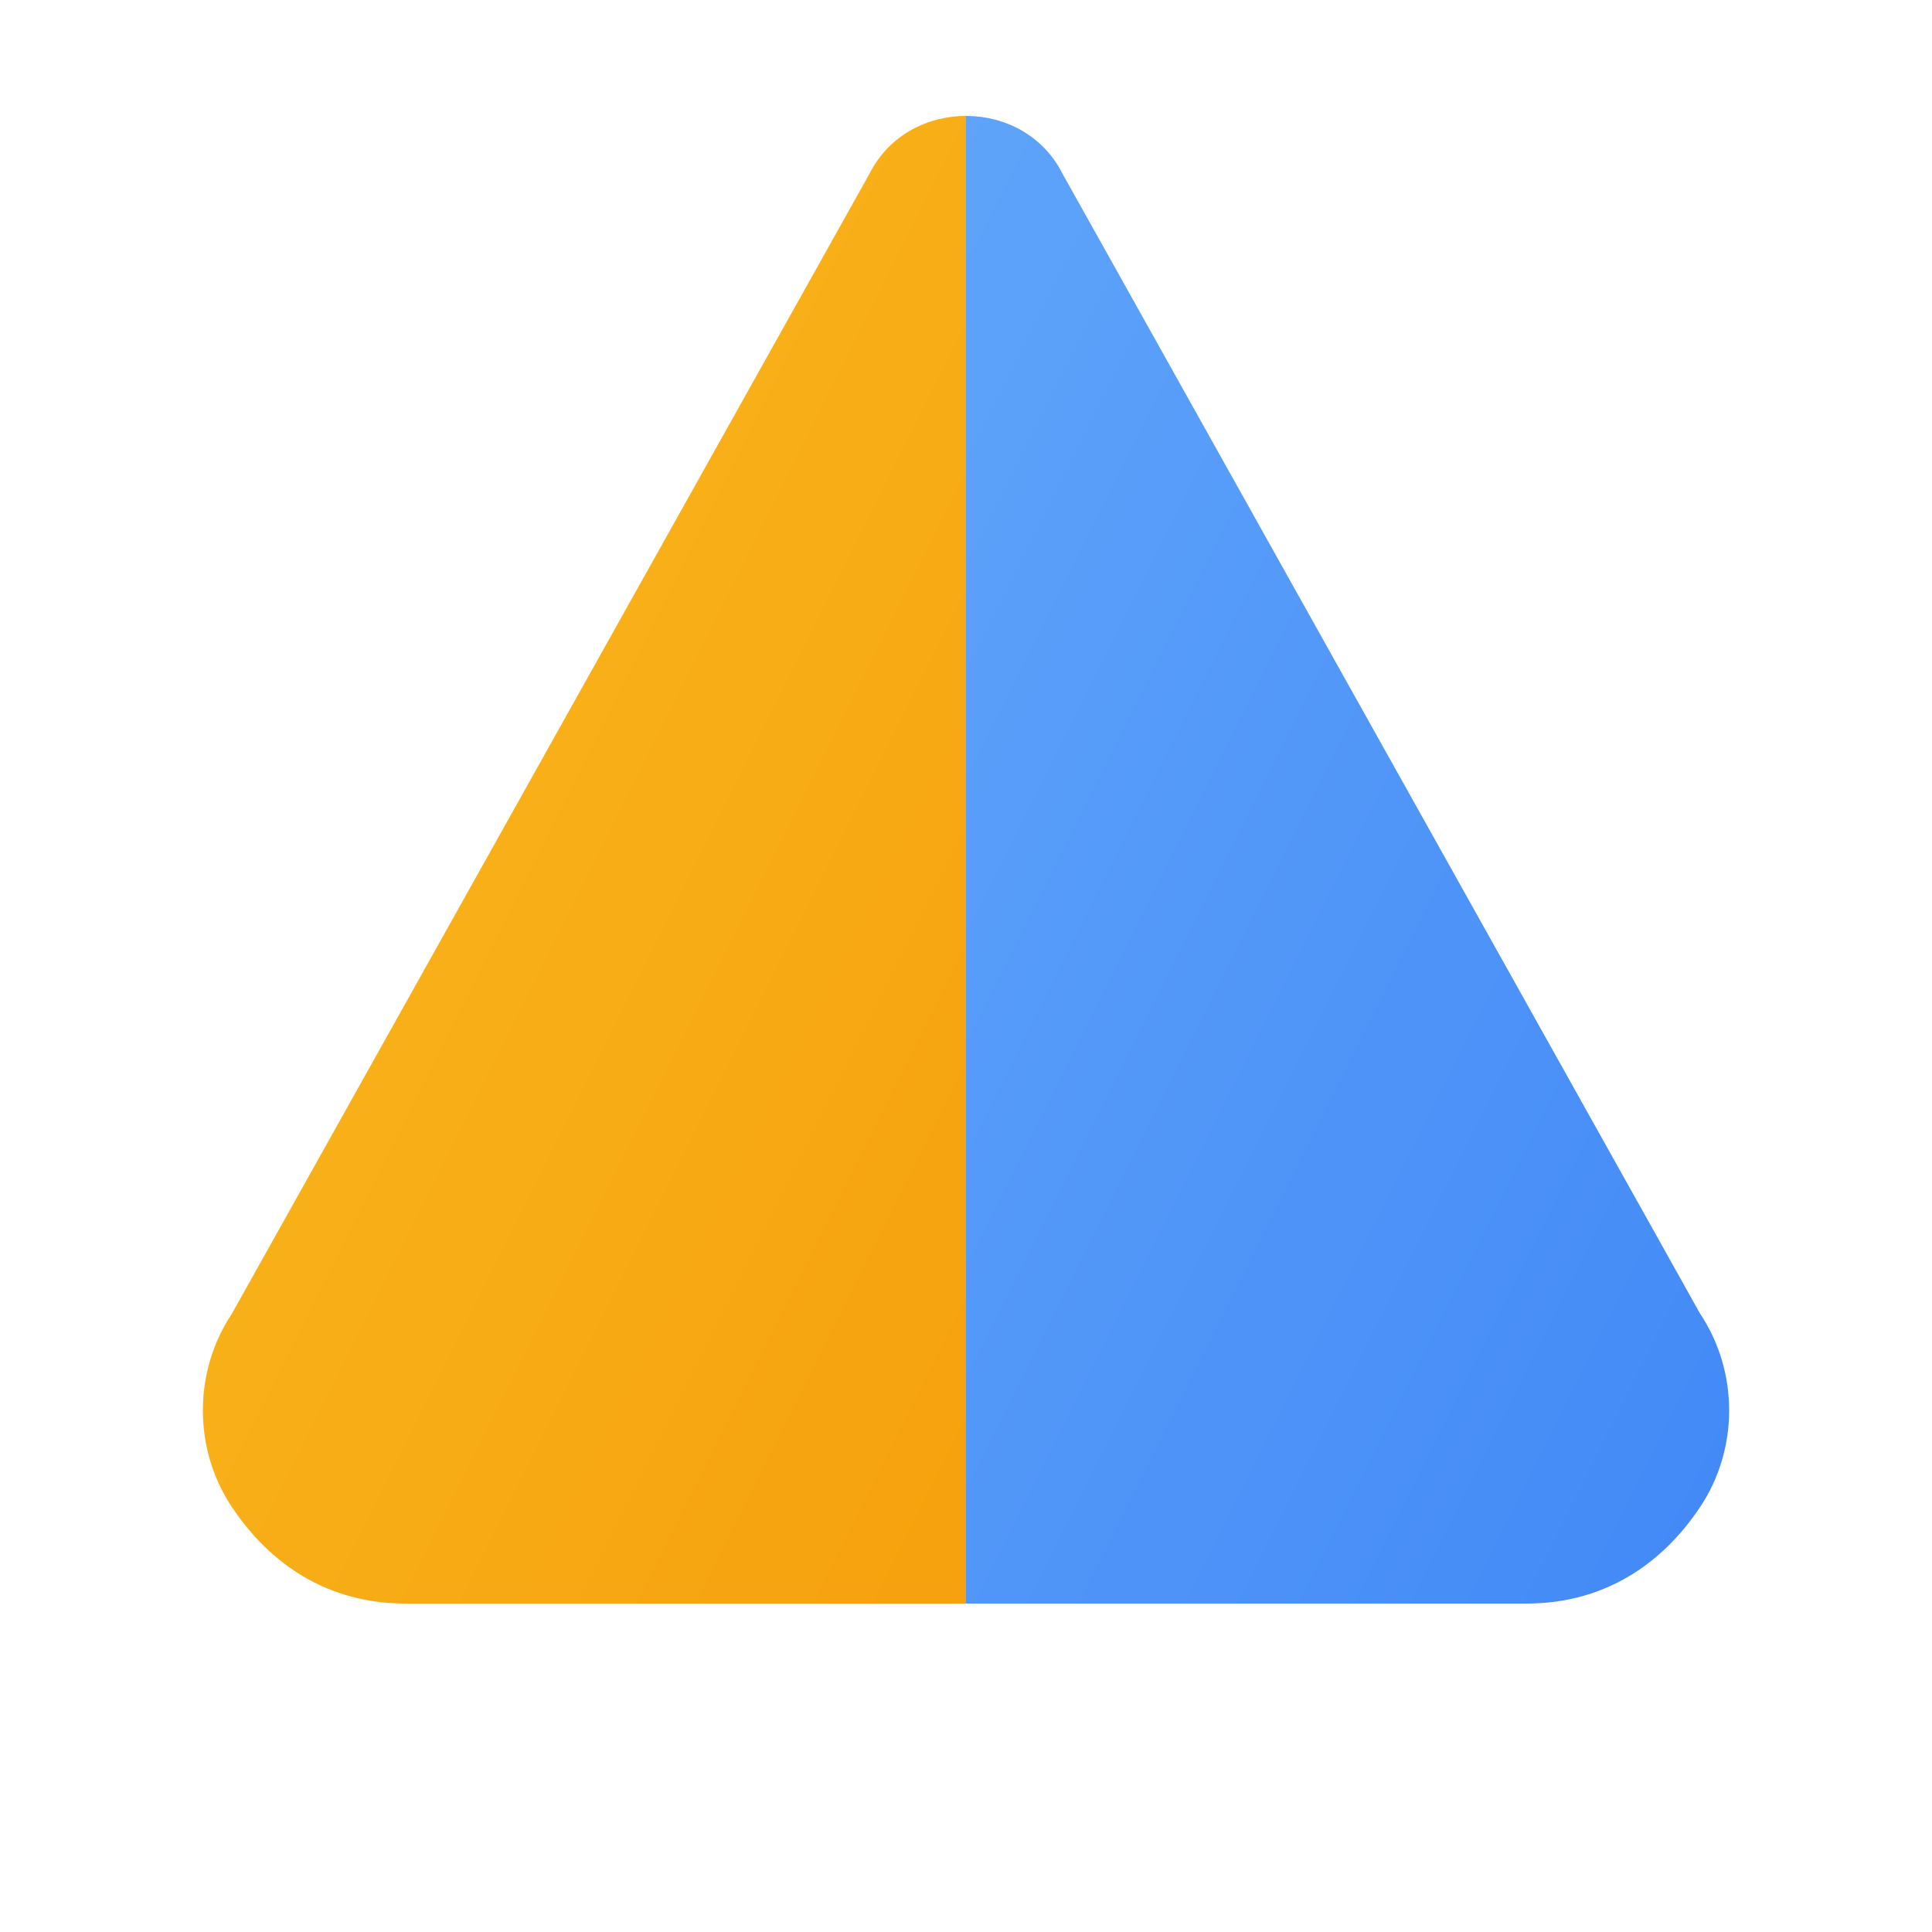
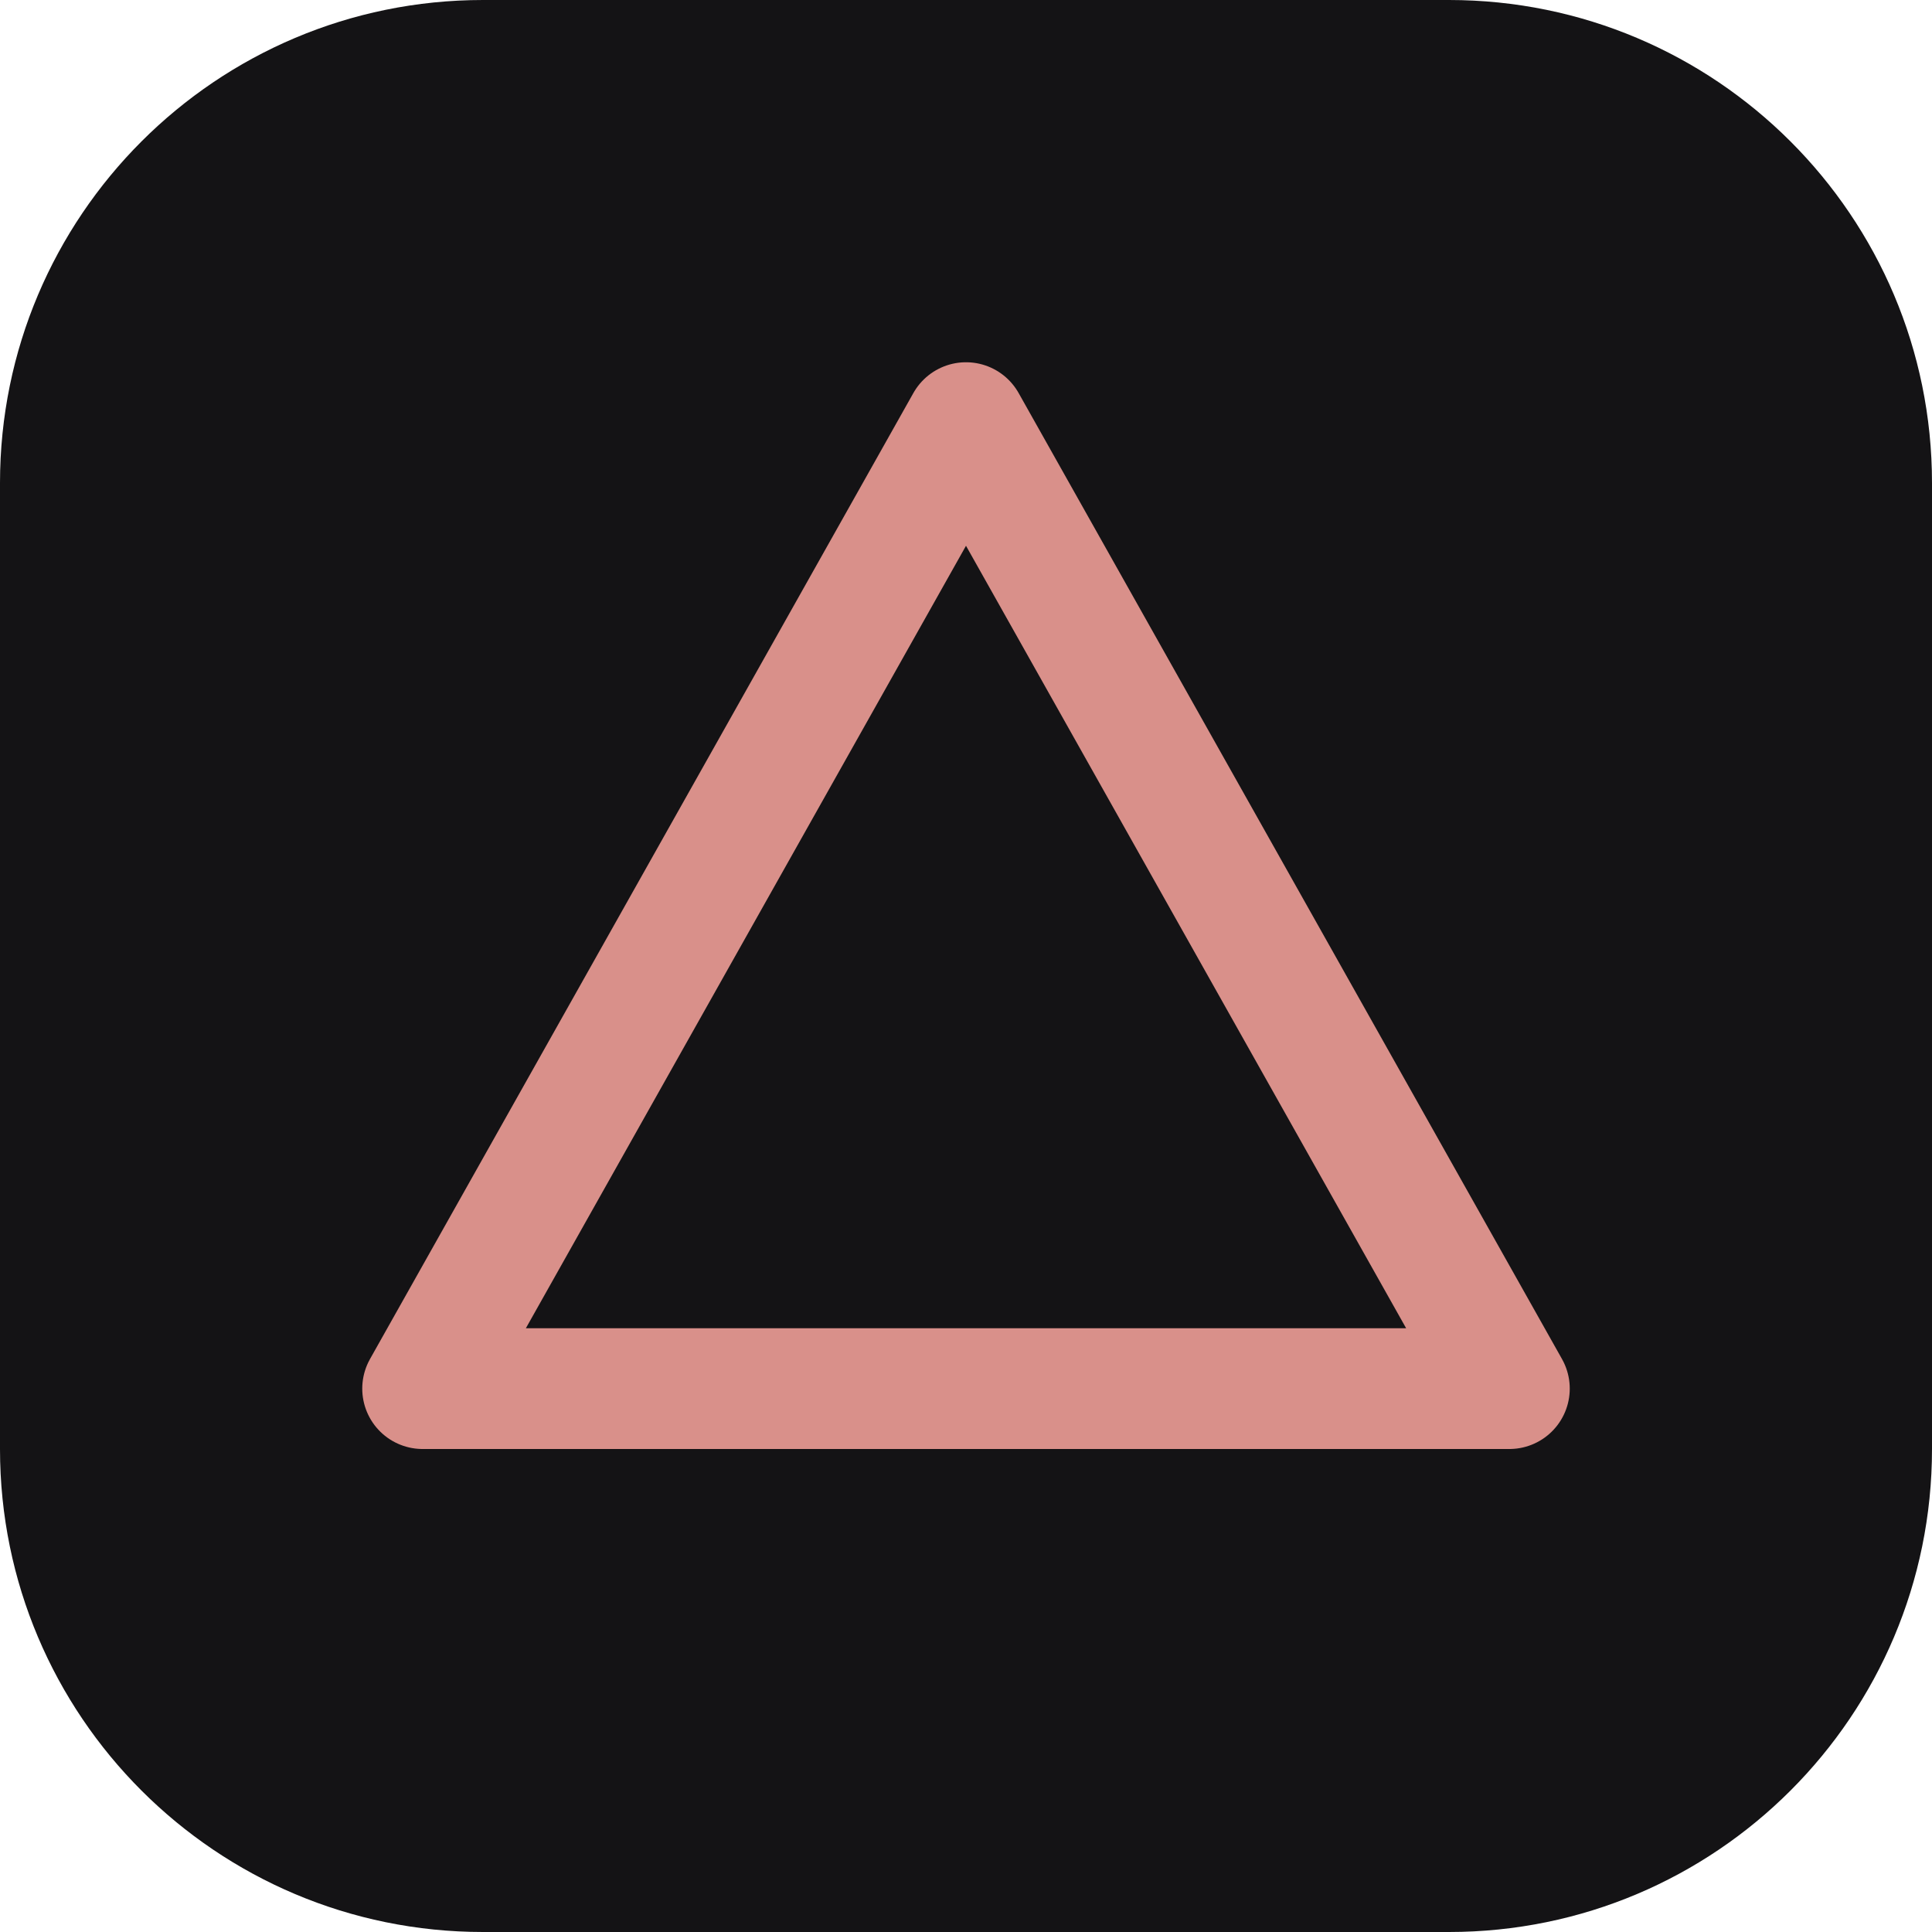
- <svg xmlns="http://www.w3.org/2000/svg" width="100" height="100" viewBox="0 0 100 100">
-   <defs>
-     <clipPath id="prismShape">
-       <path d="M50 6         C52 6 54 7 55 9         L88 68         C90 71 90 75 88 78         C86 81 83 83 79 83         L21 83         C17 83 14 81 12 78         C10 75 10 71 12 68         L45 9         C46 7 48 6 50 6         Z" />
-     </clipPath>
-     <linearGradient id="facetLeft" x1="0%" y1="0%" x2="100%" y2="100%">
-       <stop offset="0%" stop-color="#fbbf24" />
-       <stop offset="100%" stop-color="#f59e0b" />
-     </linearGradient>
-     <linearGradient id="facetRight" x1="0%" y1="0%" x2="100%" y2="100%">
-       <stop offset="0%" stop-color="#60a5fa" />
-       <stop offset="100%" stop-color="#3b82f6" />
-     </linearGradient>
-   </defs>
-   <g clip-path="url(#prismShape)">
-     <polygon points="0,0 50,0 50,100 0,100" fill="url(#facetLeft)" />
-     <polygon points="50,0 100,0 100,100 50,100" fill="url(#facetRight)" />
-   </g>
+ <svg xmlns="http://www.w3.org/2000/svg" viewBox="0 0 32 32">
+   <rect width="32" height="32" rx="8" fill="#141315" />
+   <path d="M16 7l9 16H7z" fill="none" stroke="#d9908a" stroke-width="2" stroke-linejoin="round" />
</svg>
